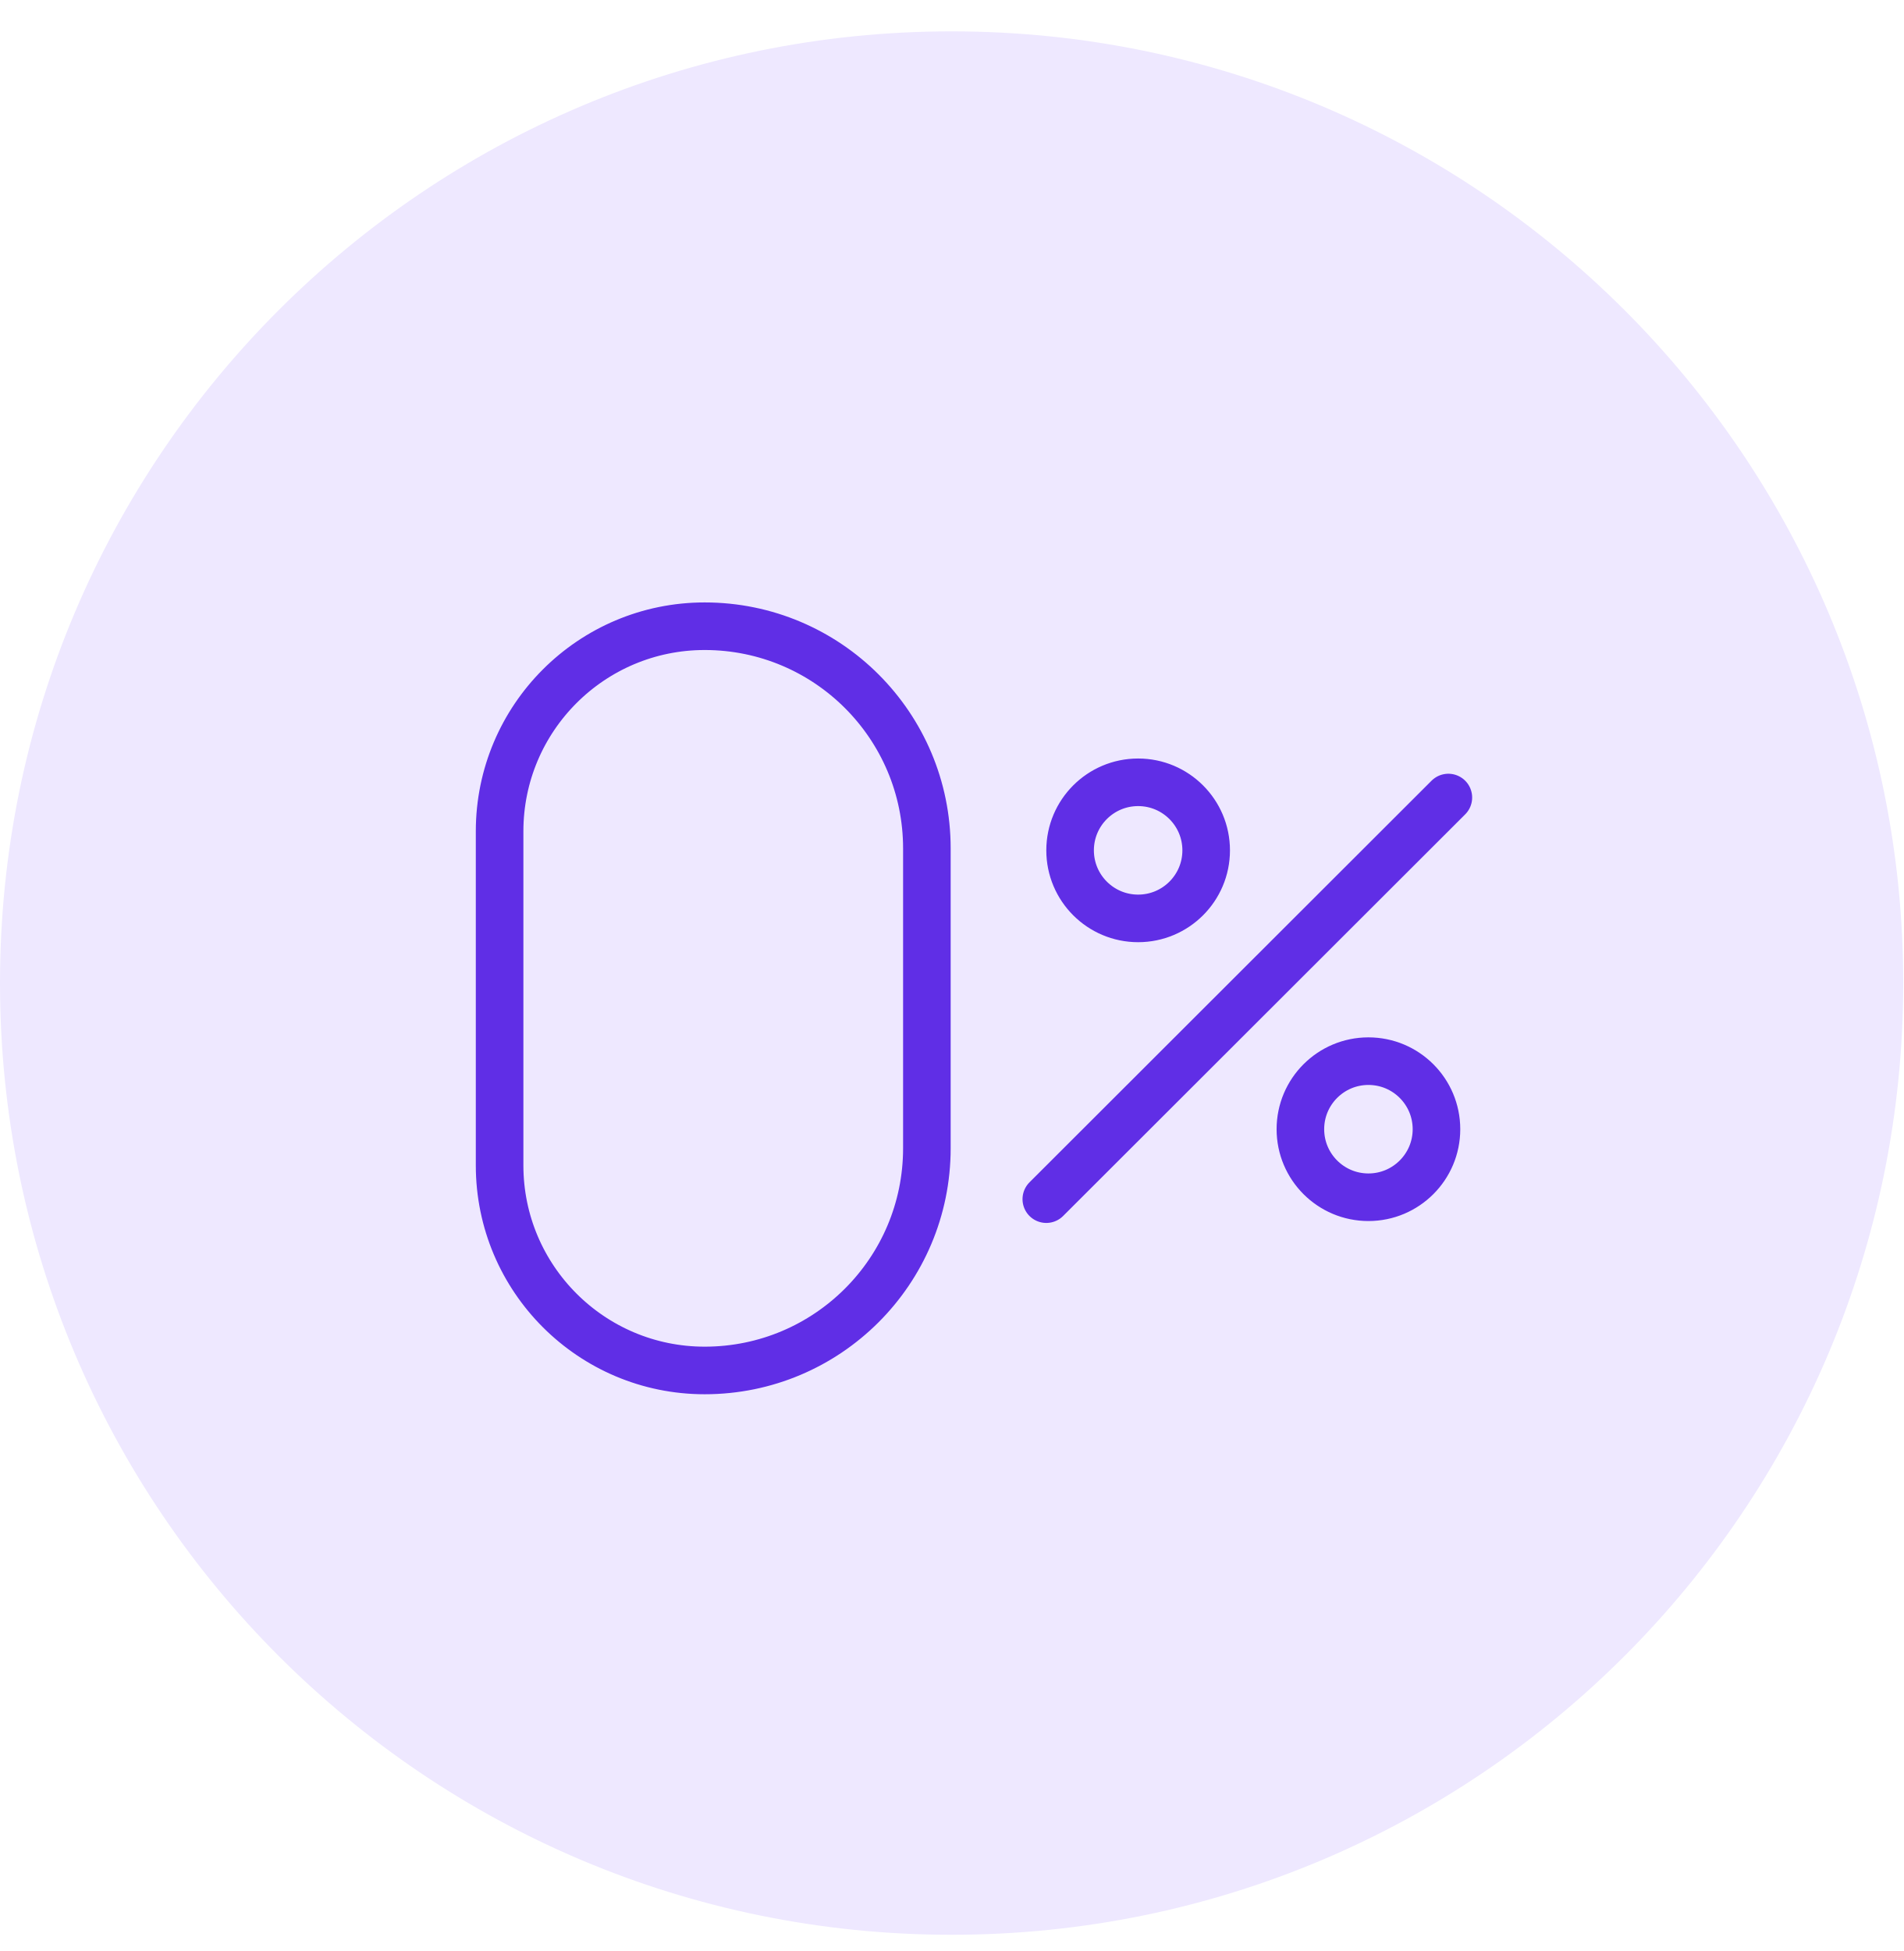
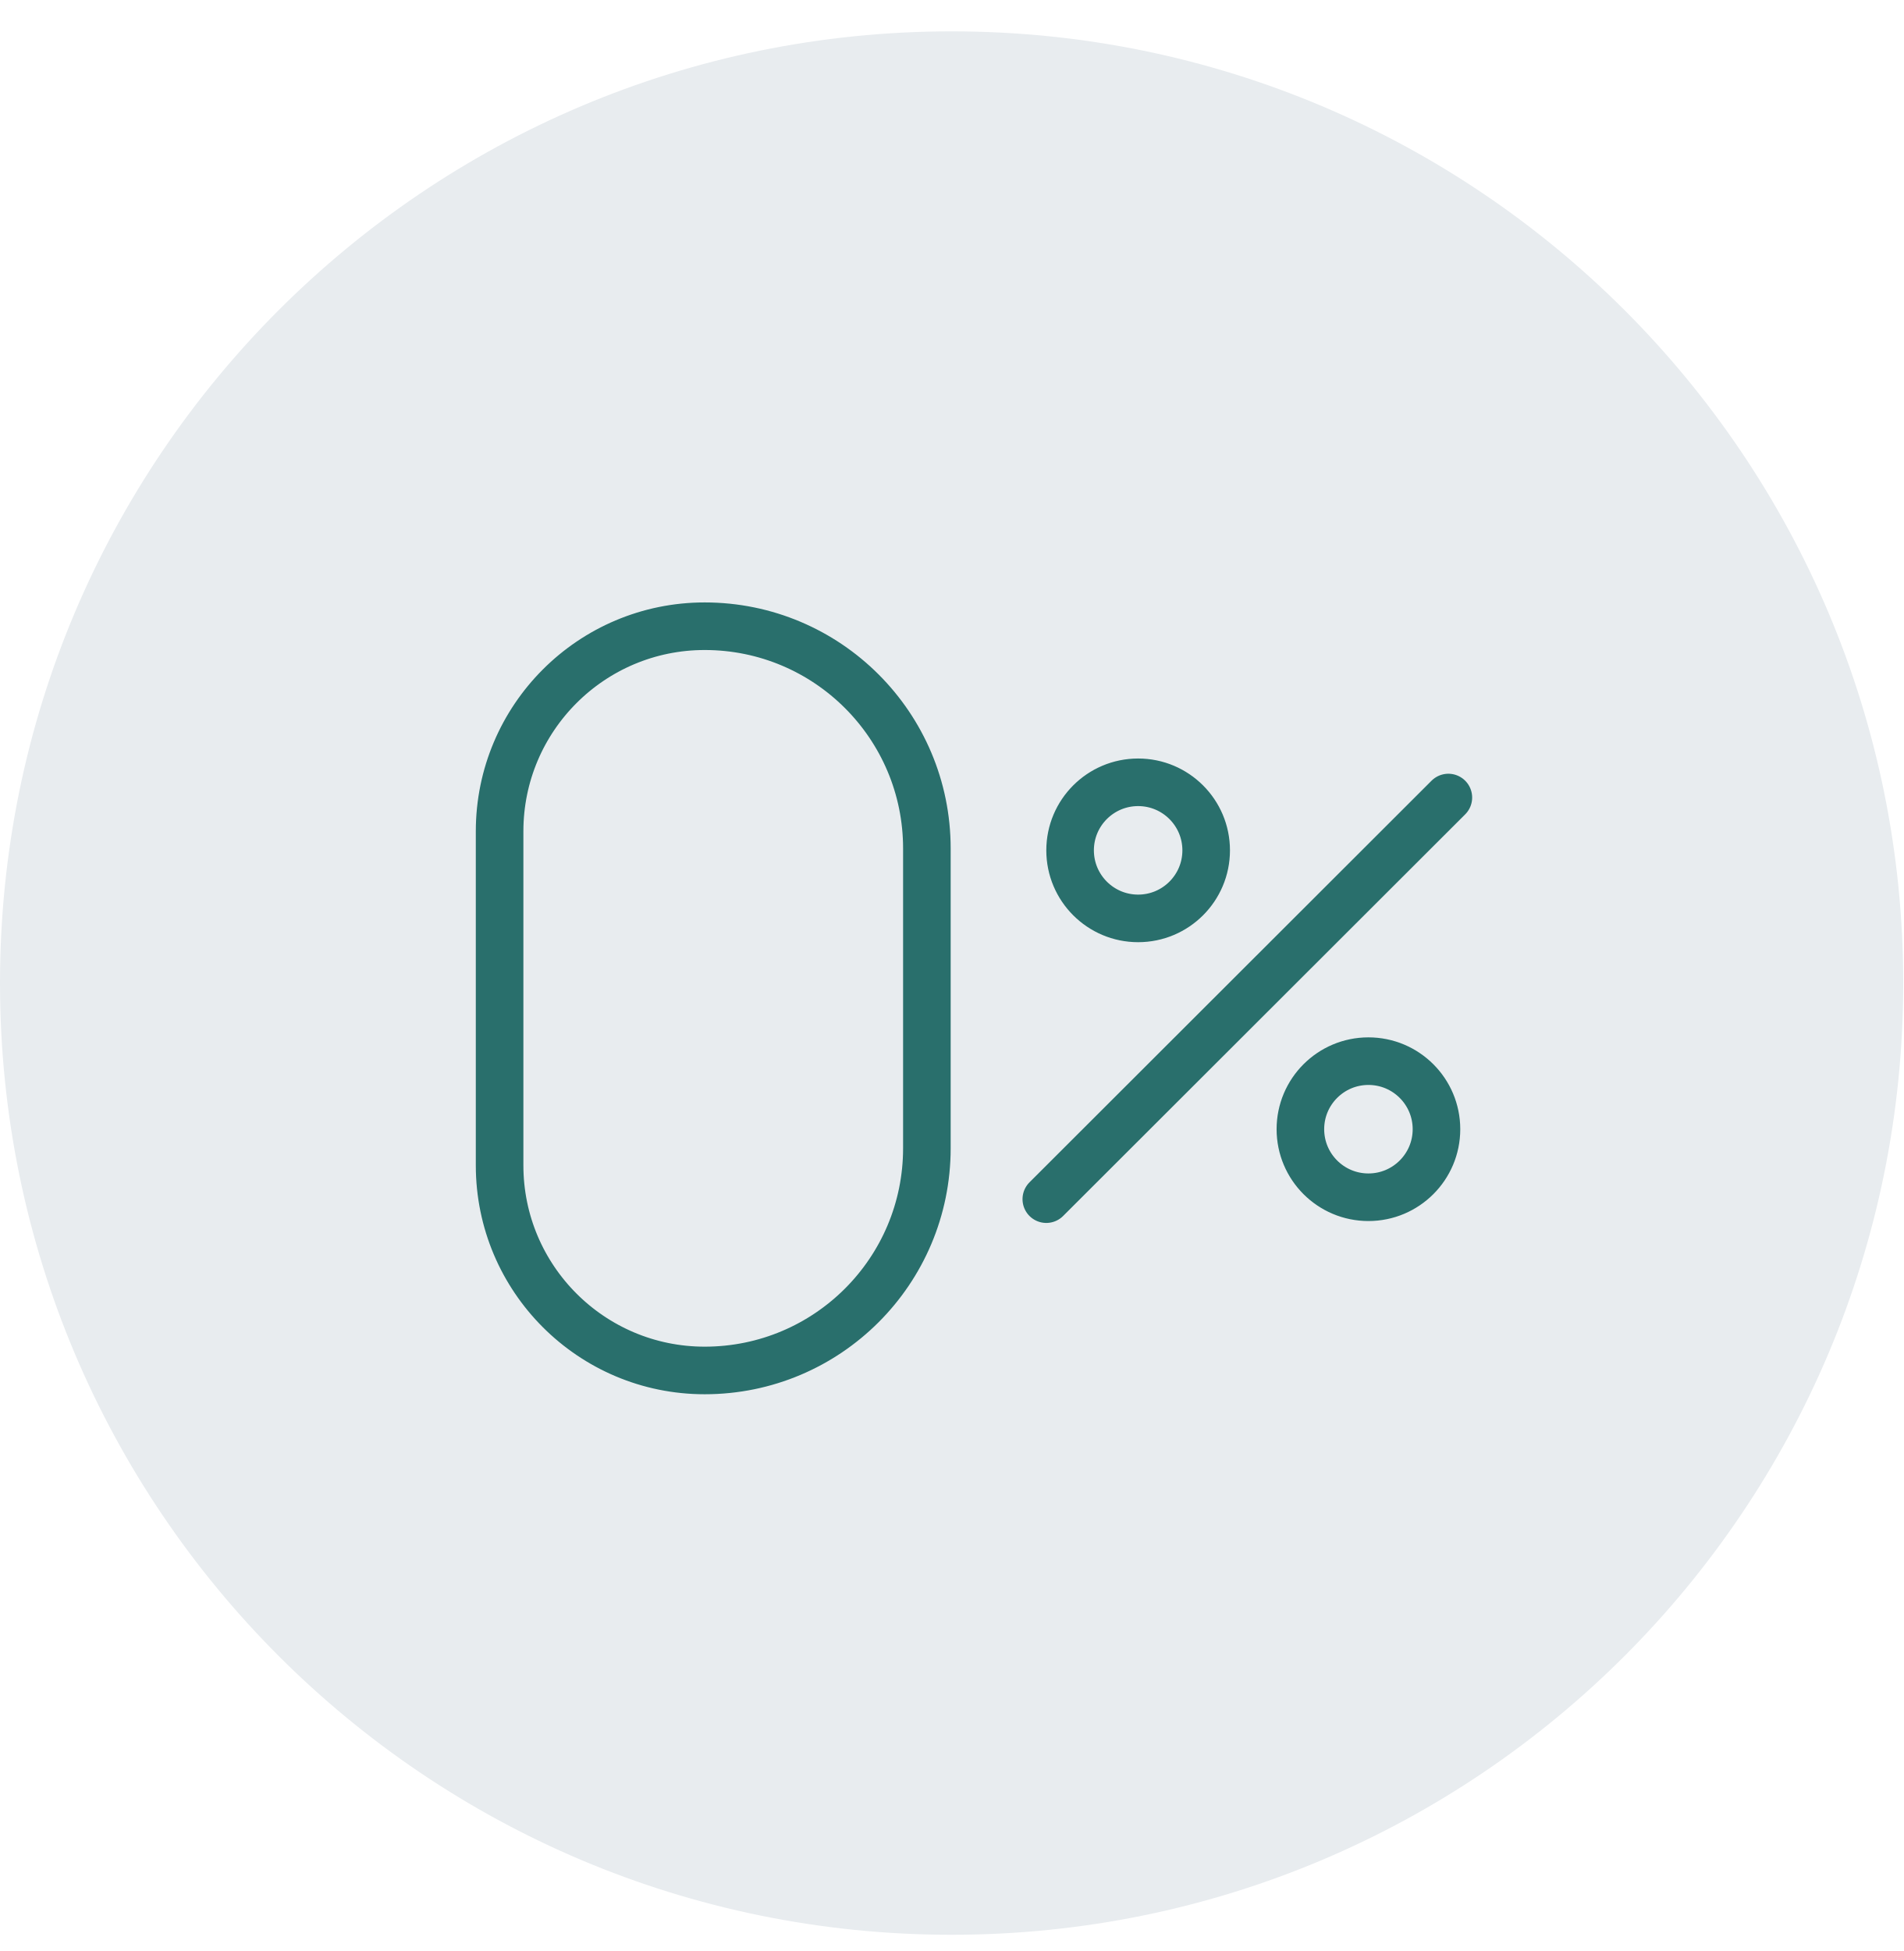
<svg xmlns="http://www.w3.org/2000/svg" width="40" height="41" fill="none" viewBox="0 0 40 41">
-   <rect width="40" height="40" y=".659" fill="#EEE8FF" rx="20" />
-   <path stroke="#602EE6" stroke-linecap="round" stroke-linejoin="round" d="M14.81 13.16c2.58 0 4.67 2.09 4.67 4.67v6.3c0 2.58-2.09 4.67-4.67 4.67a4.31 4.31 0 0 1-4.31-4.31v-7.02a4.31 4.31 0 0 1 4.31-4.31ZM23.92 19.3a1.43 1.43 0 1 0 0-2.86 1.43 1.43 0 0 0 0 2.86ZM28.76 25.16a1.43 1.43 0 1 0 0-2.86 1.43 1.43 0 0 0 0 2.86ZM30.44 16.76l-8.45 8.44" />
+   <rect width="40" height="40" y=".659" fill="#E8ECEF" rx="20" />
+   <path stroke="#296f6c" stroke-linecap="round" stroke-linejoin="round" d="M14.81 13.16c2.58 0 4.67 2.09 4.67 4.67v6.3c0 2.58-2.09 4.67-4.67 4.67a4.31 4.31 0 0 1-4.31-4.31v-7.02a4.31 4.31 0 0 1 4.31-4.31ZM23.92 19.3a1.43 1.43 0 1 0 0-2.86 1.43 1.43 0 0 0 0 2.86ZM28.76 25.16a1.43 1.43 0 1 0 0-2.86 1.43 1.43 0 0 0 0 2.86ZM30.44 16.76l-8.45 8.44" />
</svg>
